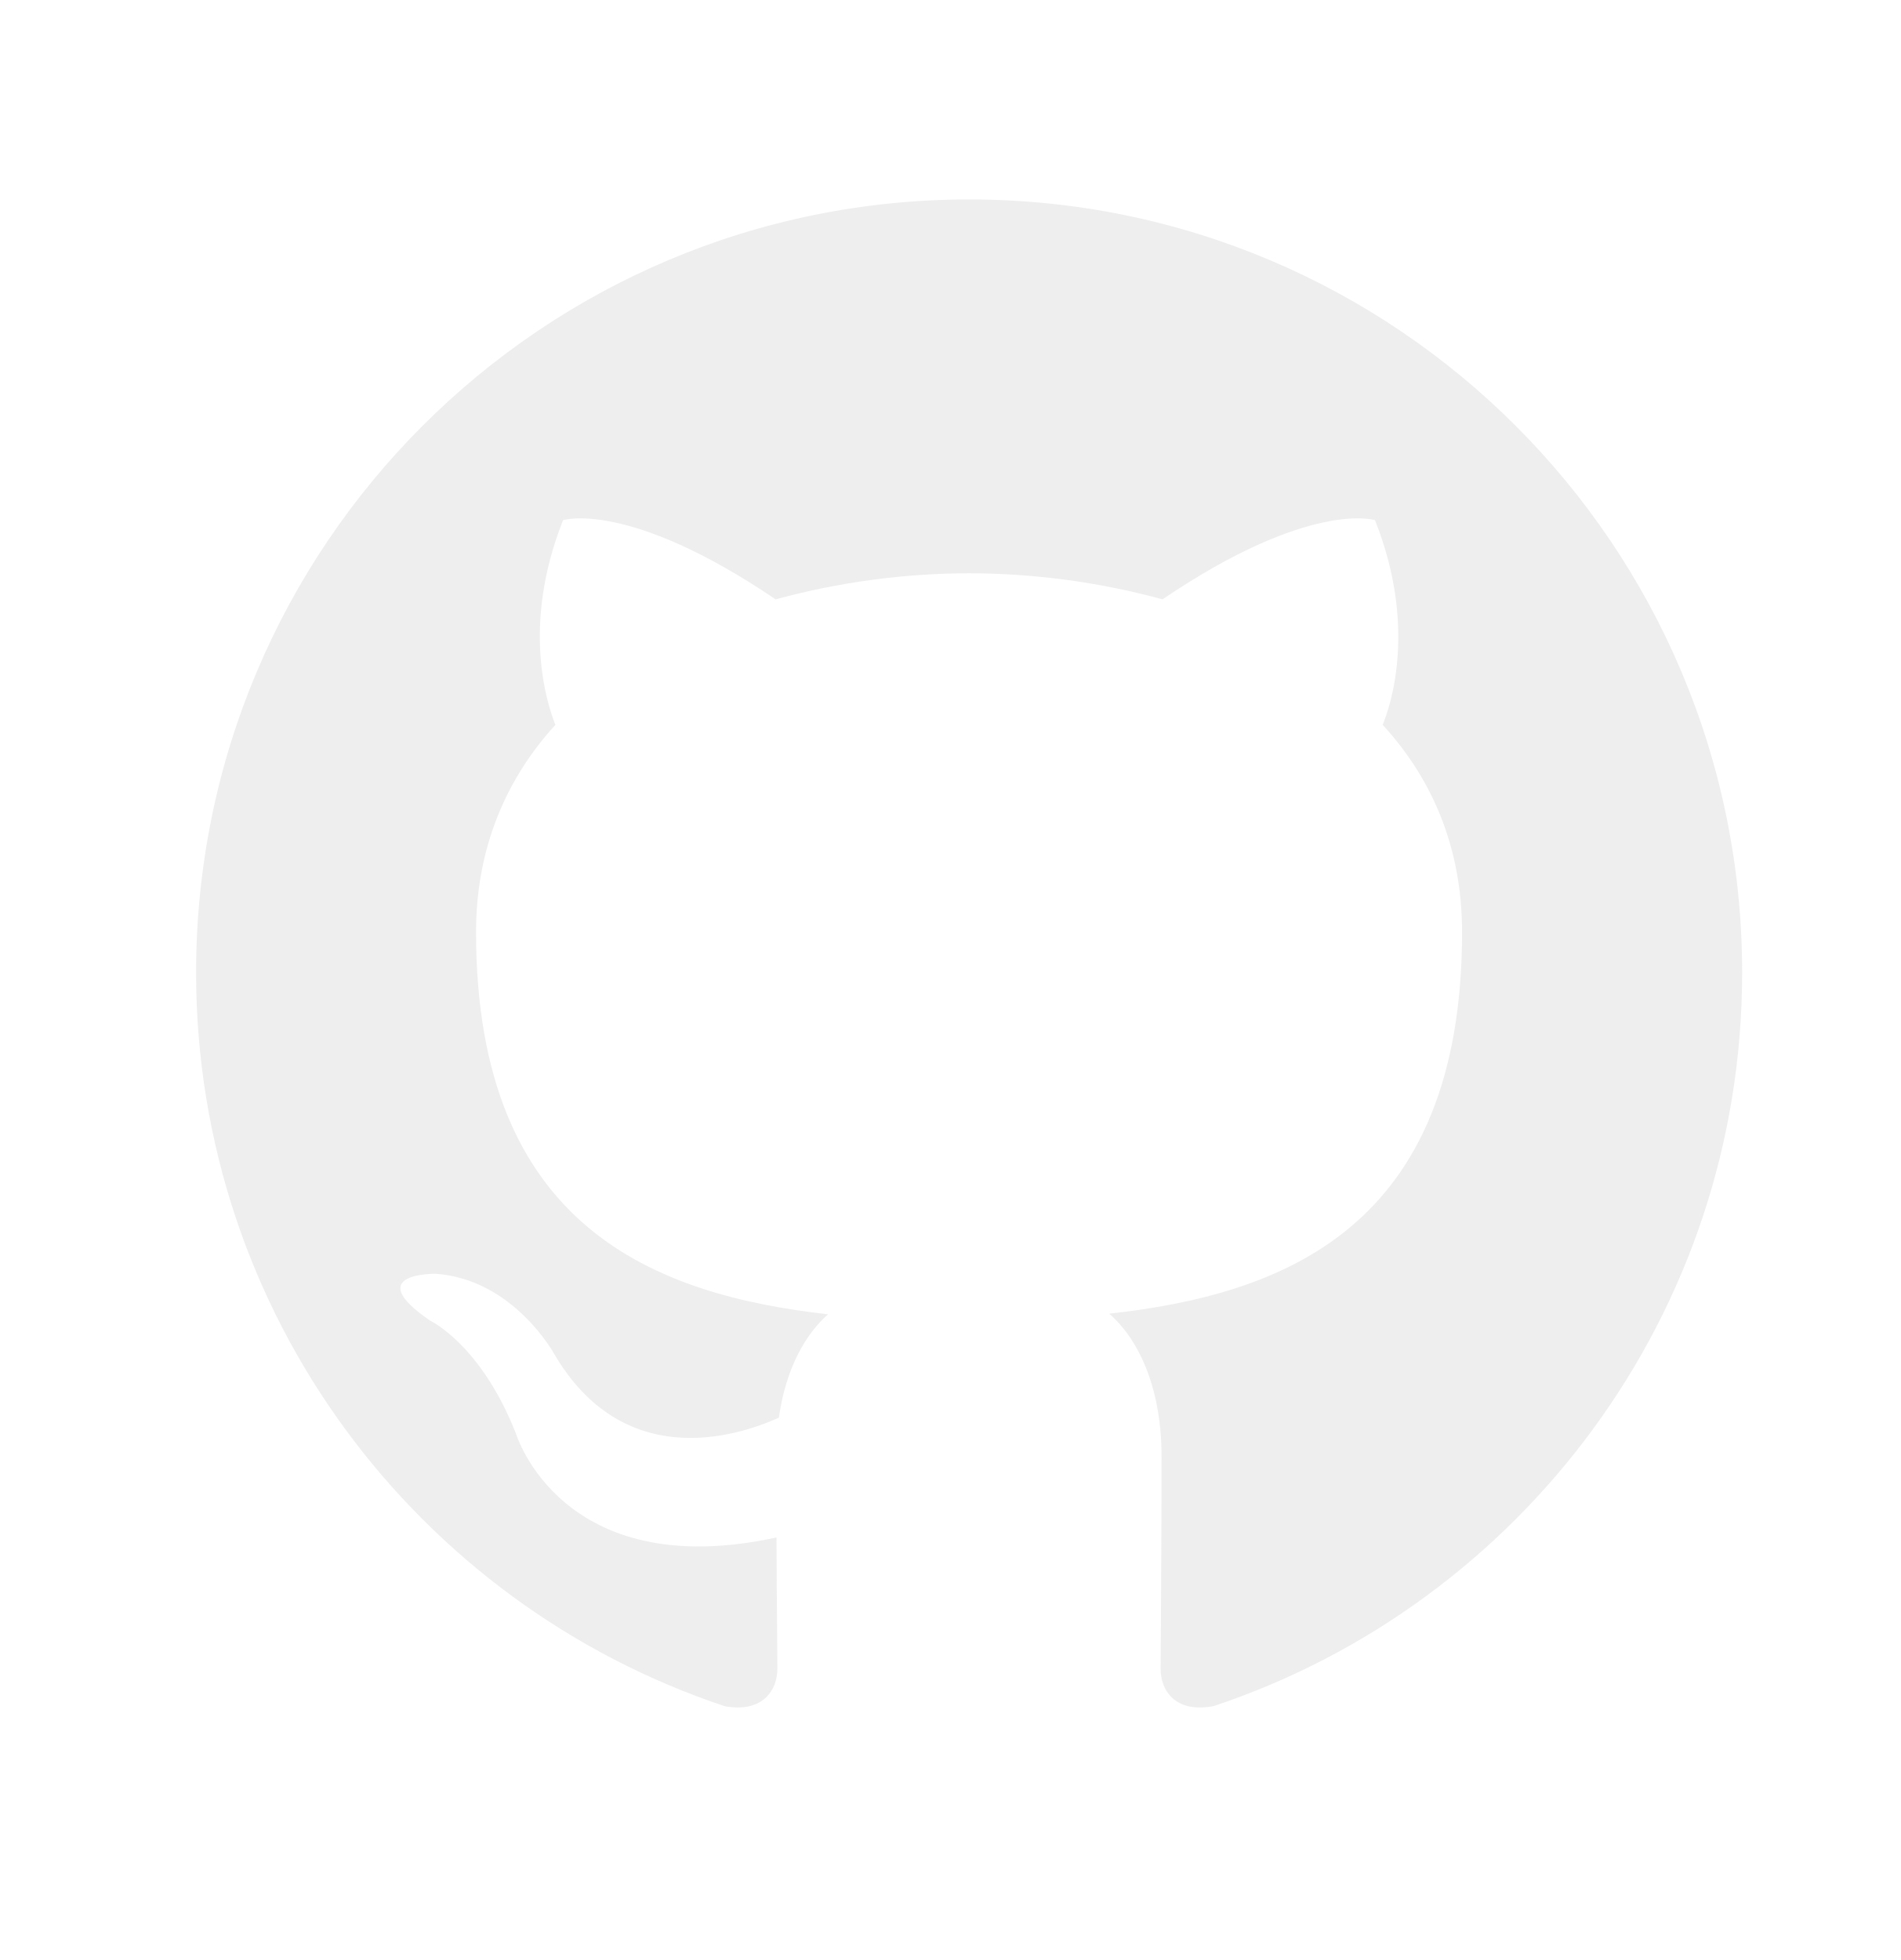
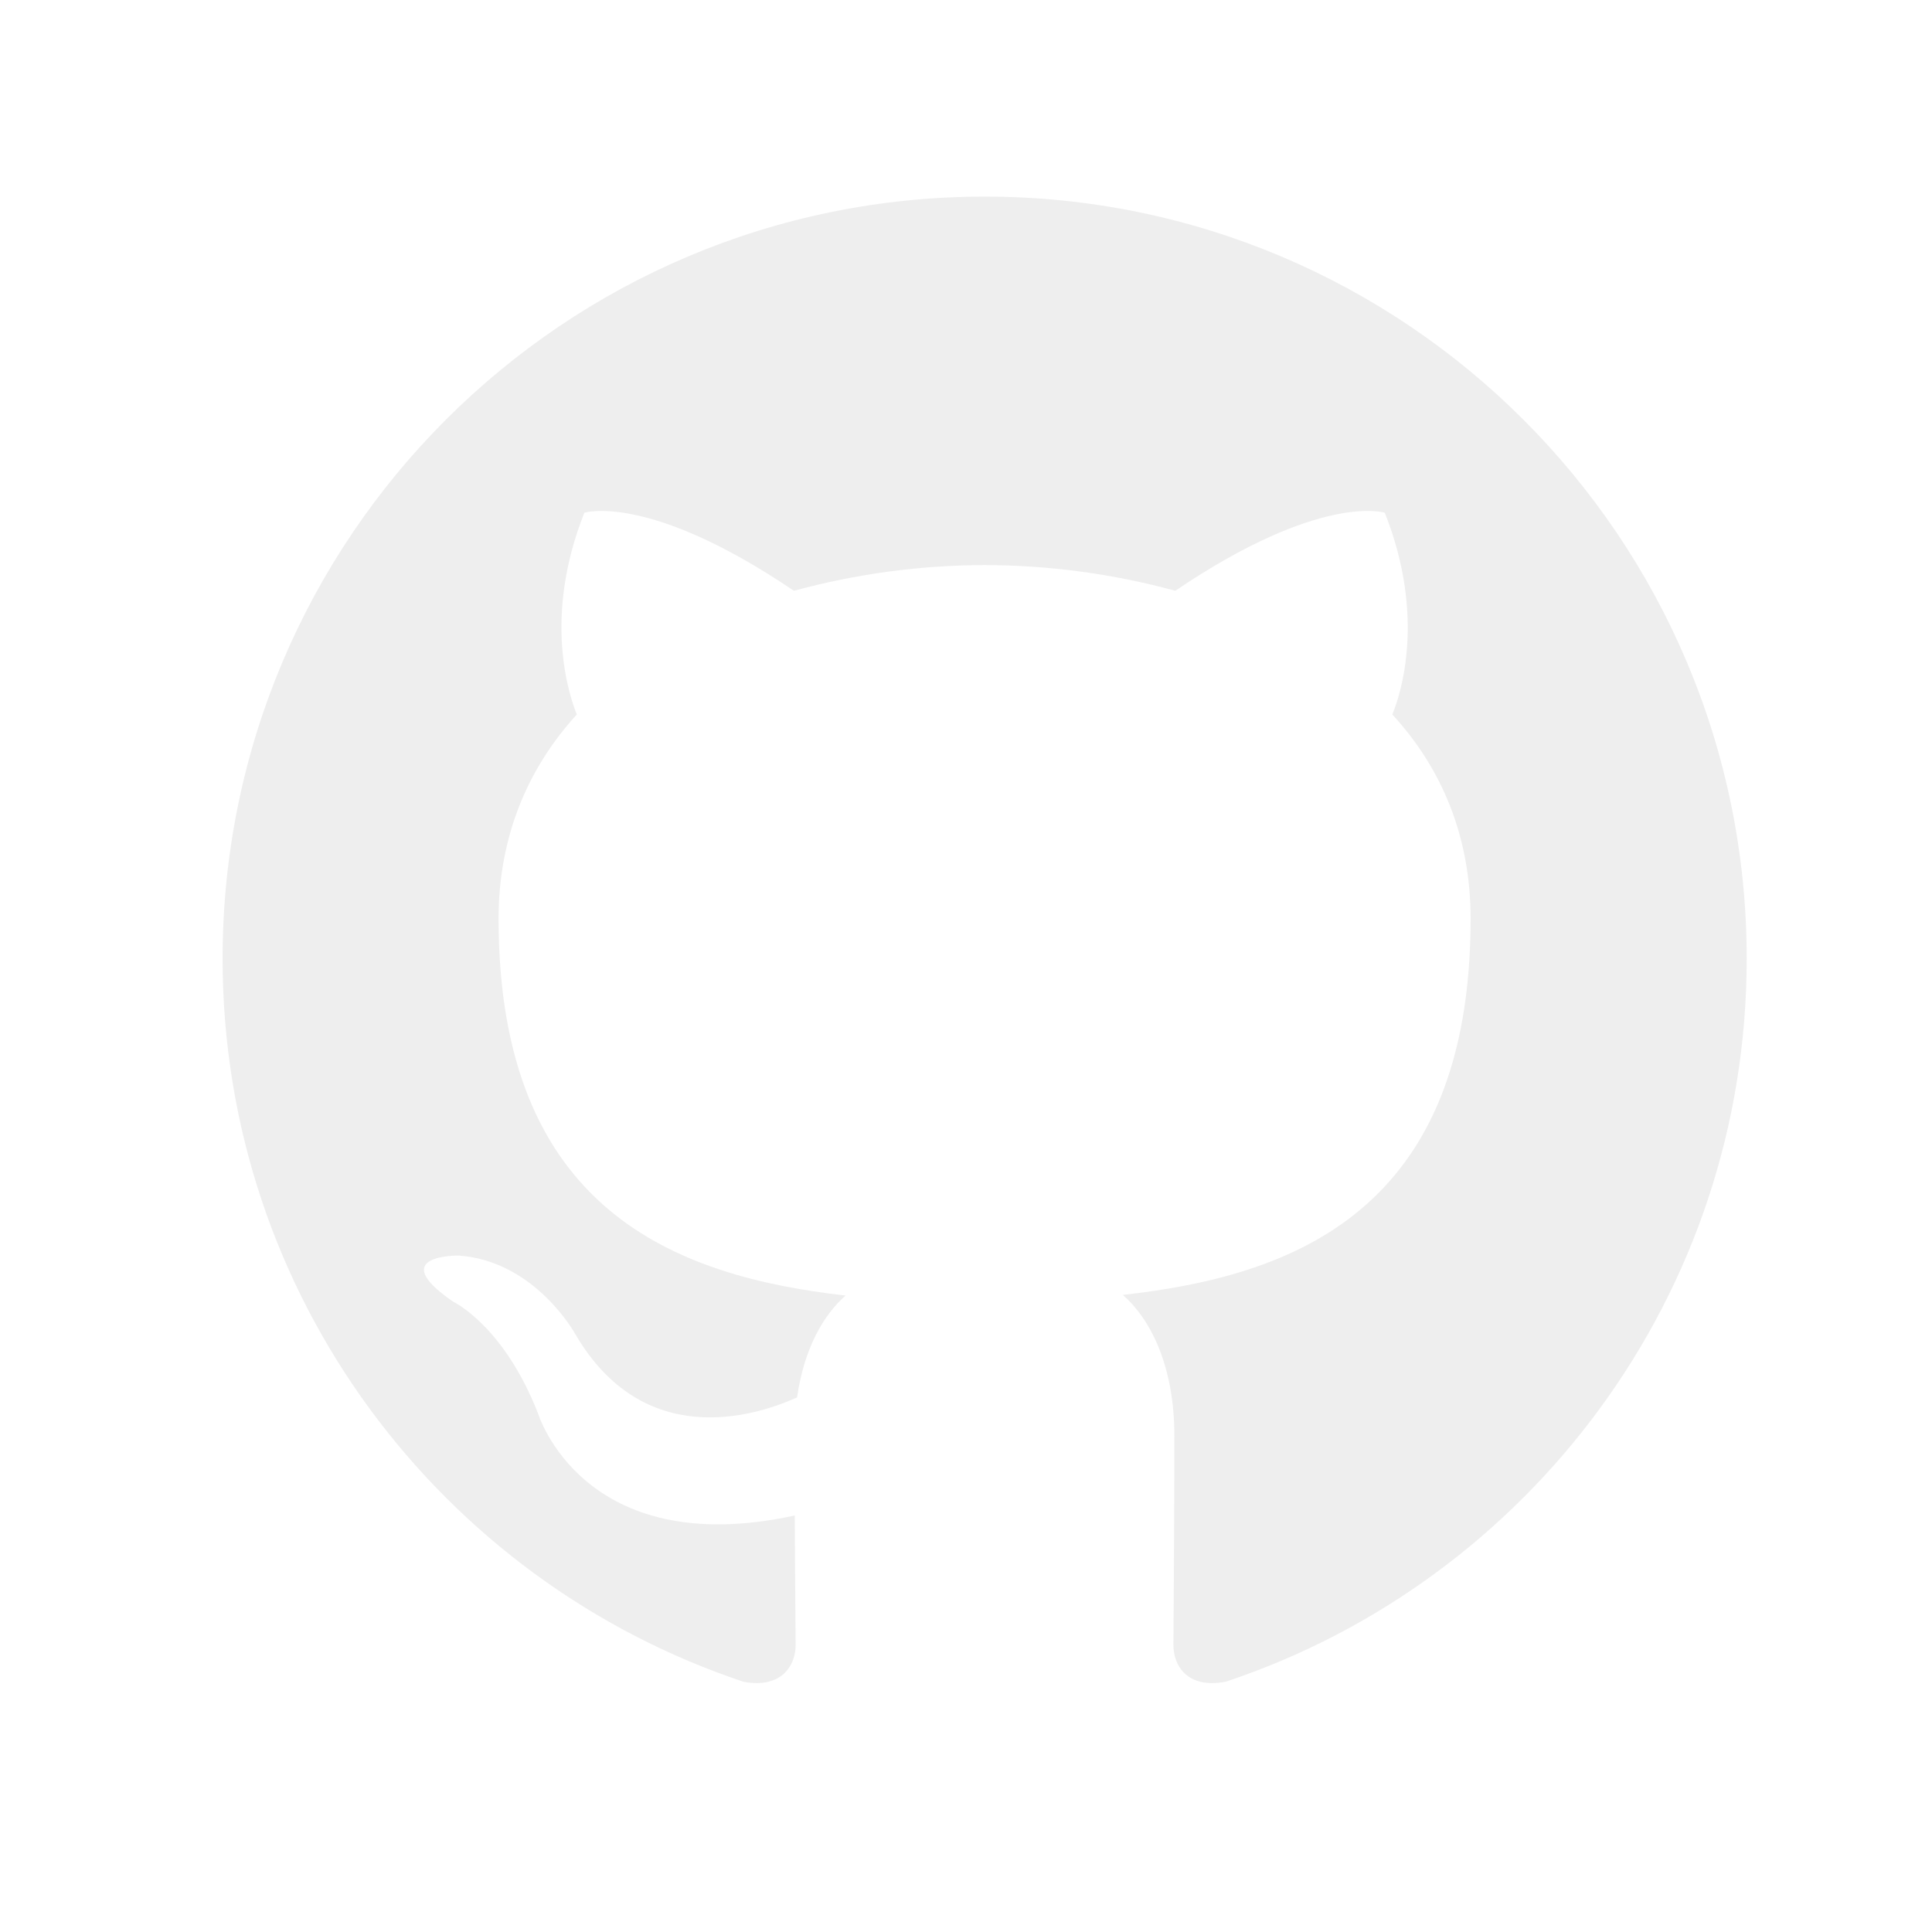
- <svg xmlns="http://www.w3.org/2000/svg" width="32" height="33" viewBox="0 0 32 33" fill="none" className="github-svg">
+ <svg xmlns="http://www.w3.org/2000/svg" width="25" height="25" viewBox="0 0 32 33" fill="none" className="github-svg">
  <path fill-rule="evenodd" clip-rule="evenodd" d="M16.319 3.358C9.129 3.358 3.302 9.185 3.302 16.375C3.302 22.125 7.03 27.004 12.204 28.727C12.855 28.845 13.09 28.444 13.09 28.099C13.09 27.79 13.079 26.97 13.075 25.886C9.454 26.672 8.689 24.14 8.689 24.14C8.099 22.636 7.244 22.236 7.244 22.236C6.063 21.428 7.334 21.446 7.334 21.446C8.642 21.537 9.327 22.788 9.327 22.788C10.489 24.777 12.376 24.202 13.115 23.869C13.233 23.028 13.573 22.453 13.943 22.129C11.054 21.801 8.016 20.684 8.016 15.694C8.016 14.276 8.523 13.112 9.352 12.204C9.22 11.873 8.77 10.549 9.481 8.758C9.481 8.758 10.574 8.407 13.06 10.091C14.122 9.802 15.217 9.654 16.317 9.652C17.418 9.654 18.513 9.801 19.575 10.091C22.062 8.406 23.153 8.758 23.153 8.758C23.864 10.549 23.418 11.873 23.282 12.204C24.118 13.112 24.619 14.275 24.619 15.694C24.619 20.697 21.578 21.796 18.678 22.118C19.141 22.52 19.559 23.314 19.559 24.527C19.559 26.268 19.543 27.672 19.543 28.099C19.543 28.448 19.776 28.852 20.44 28.724C25.611 26.999 29.335 22.123 29.335 16.375C29.335 9.185 23.508 3.358 16.319 3.358Z" fill="#EEEEEE" />
</svg>
